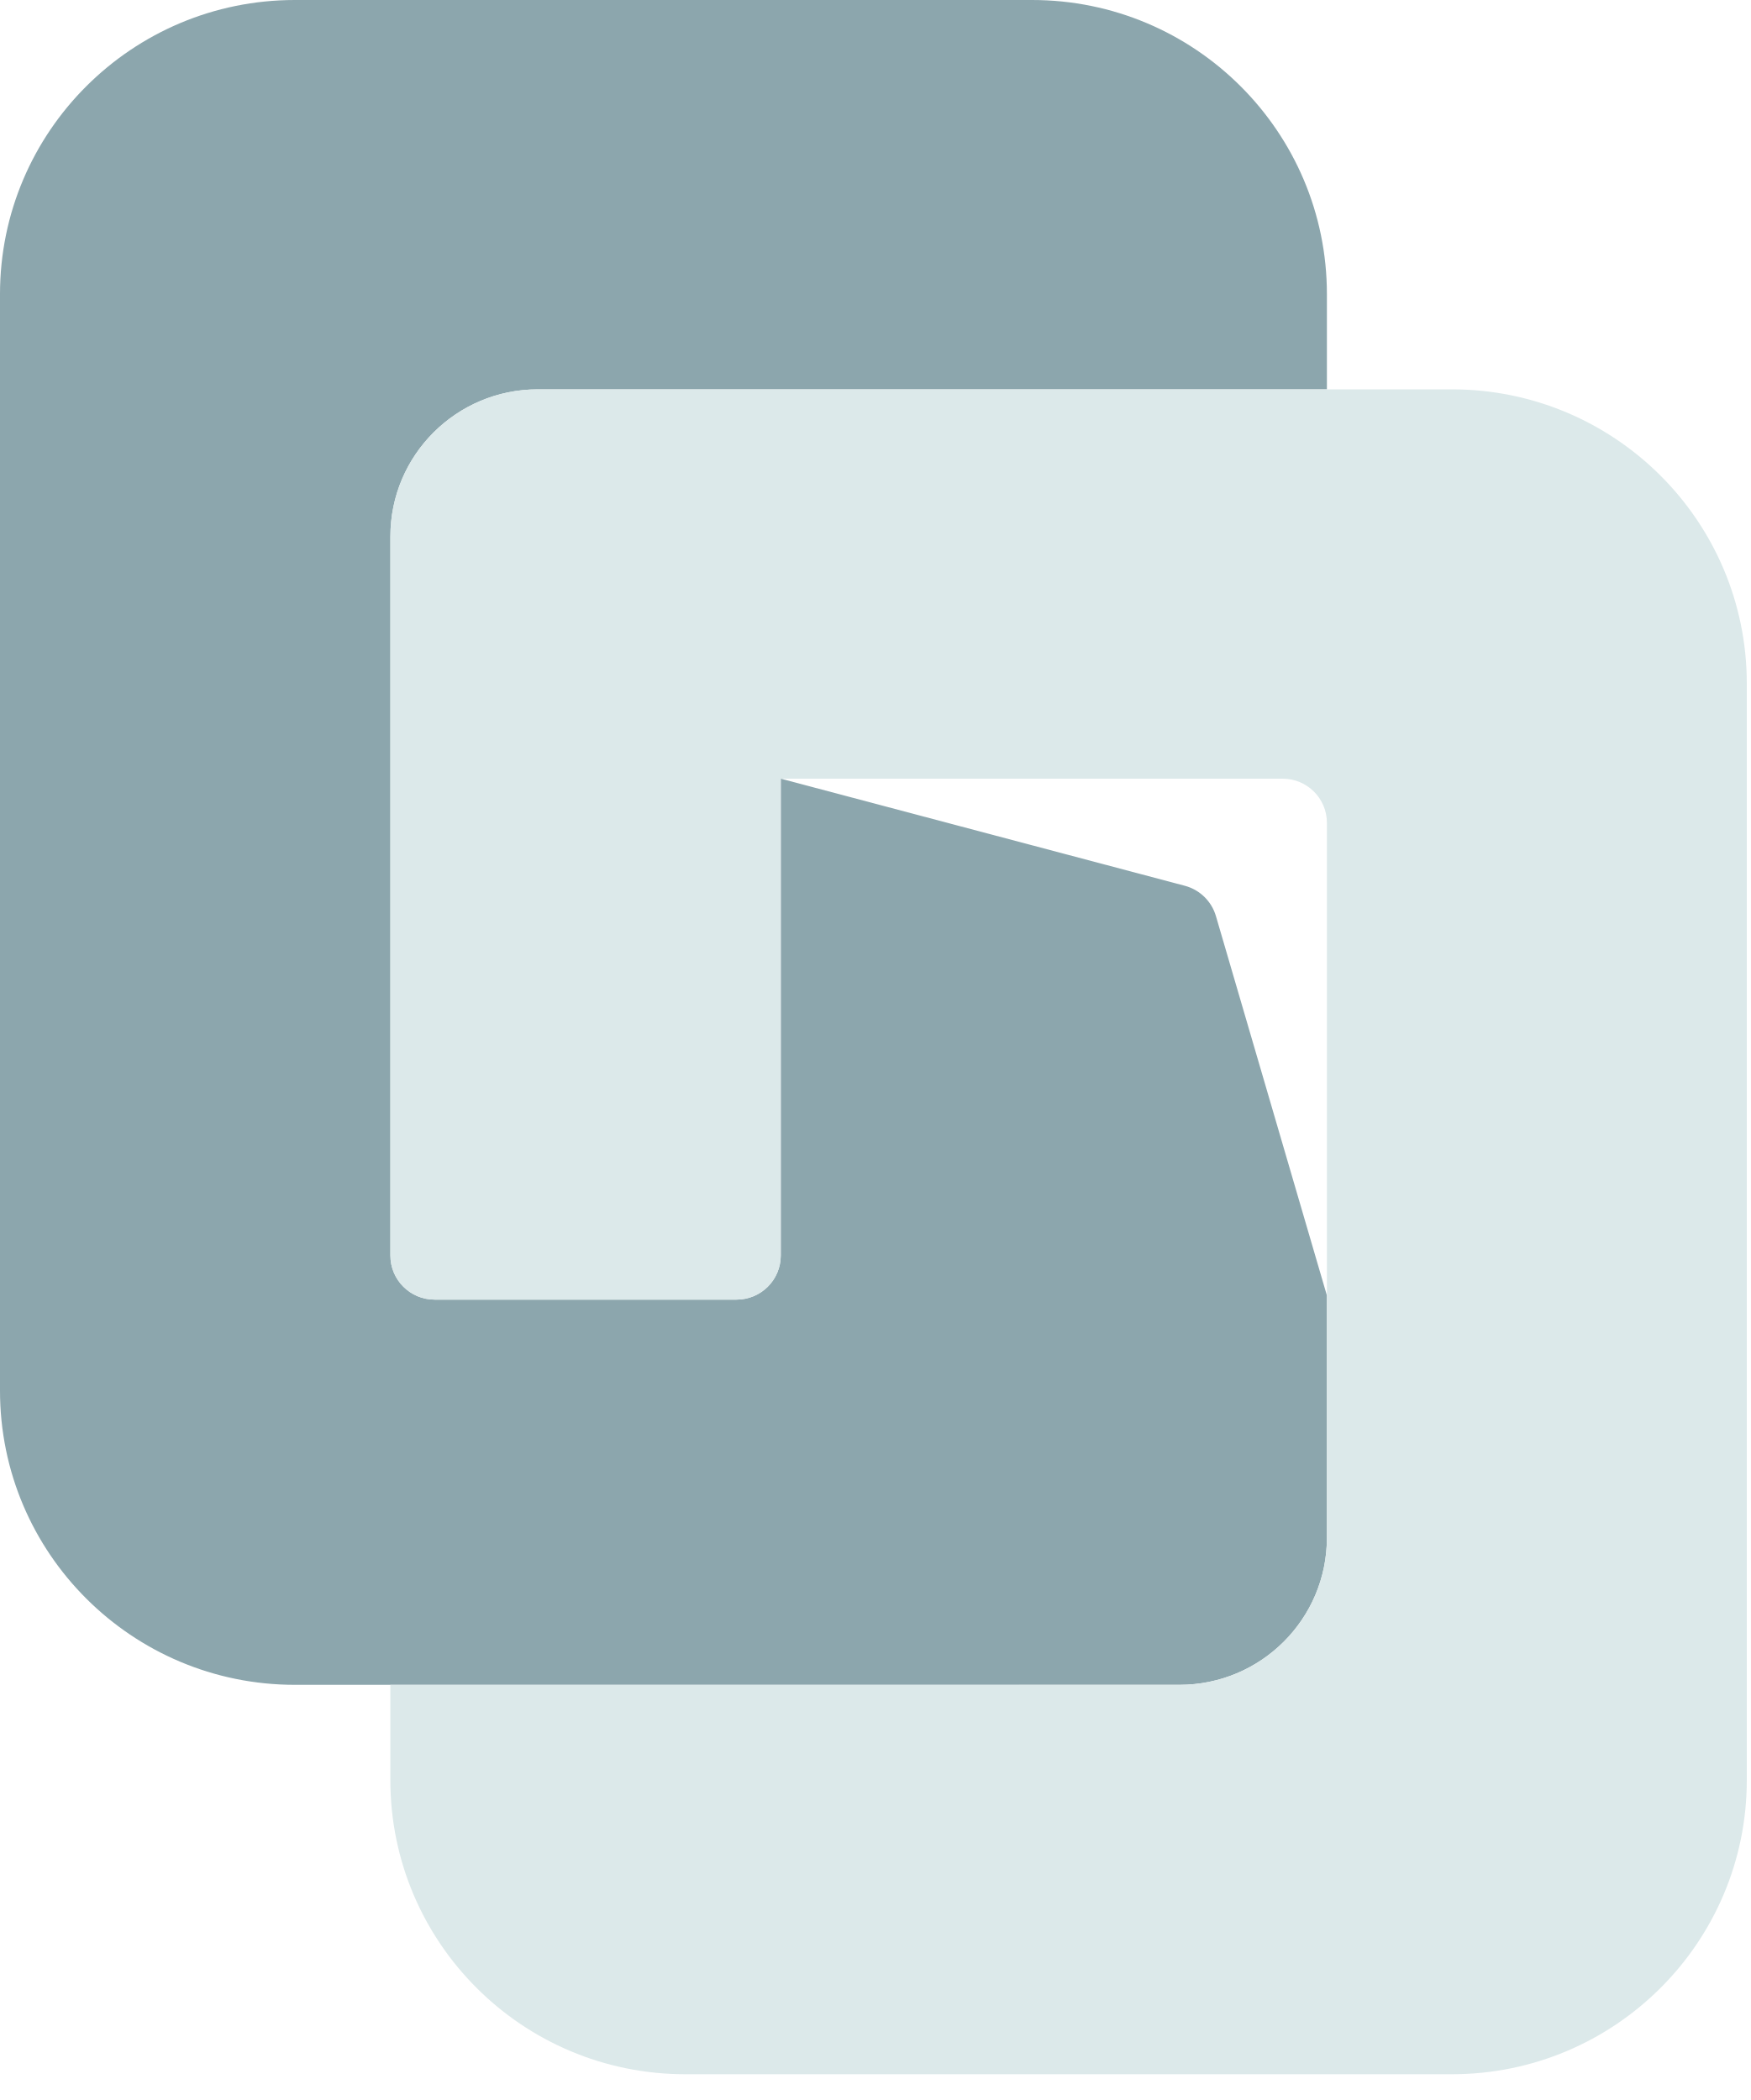
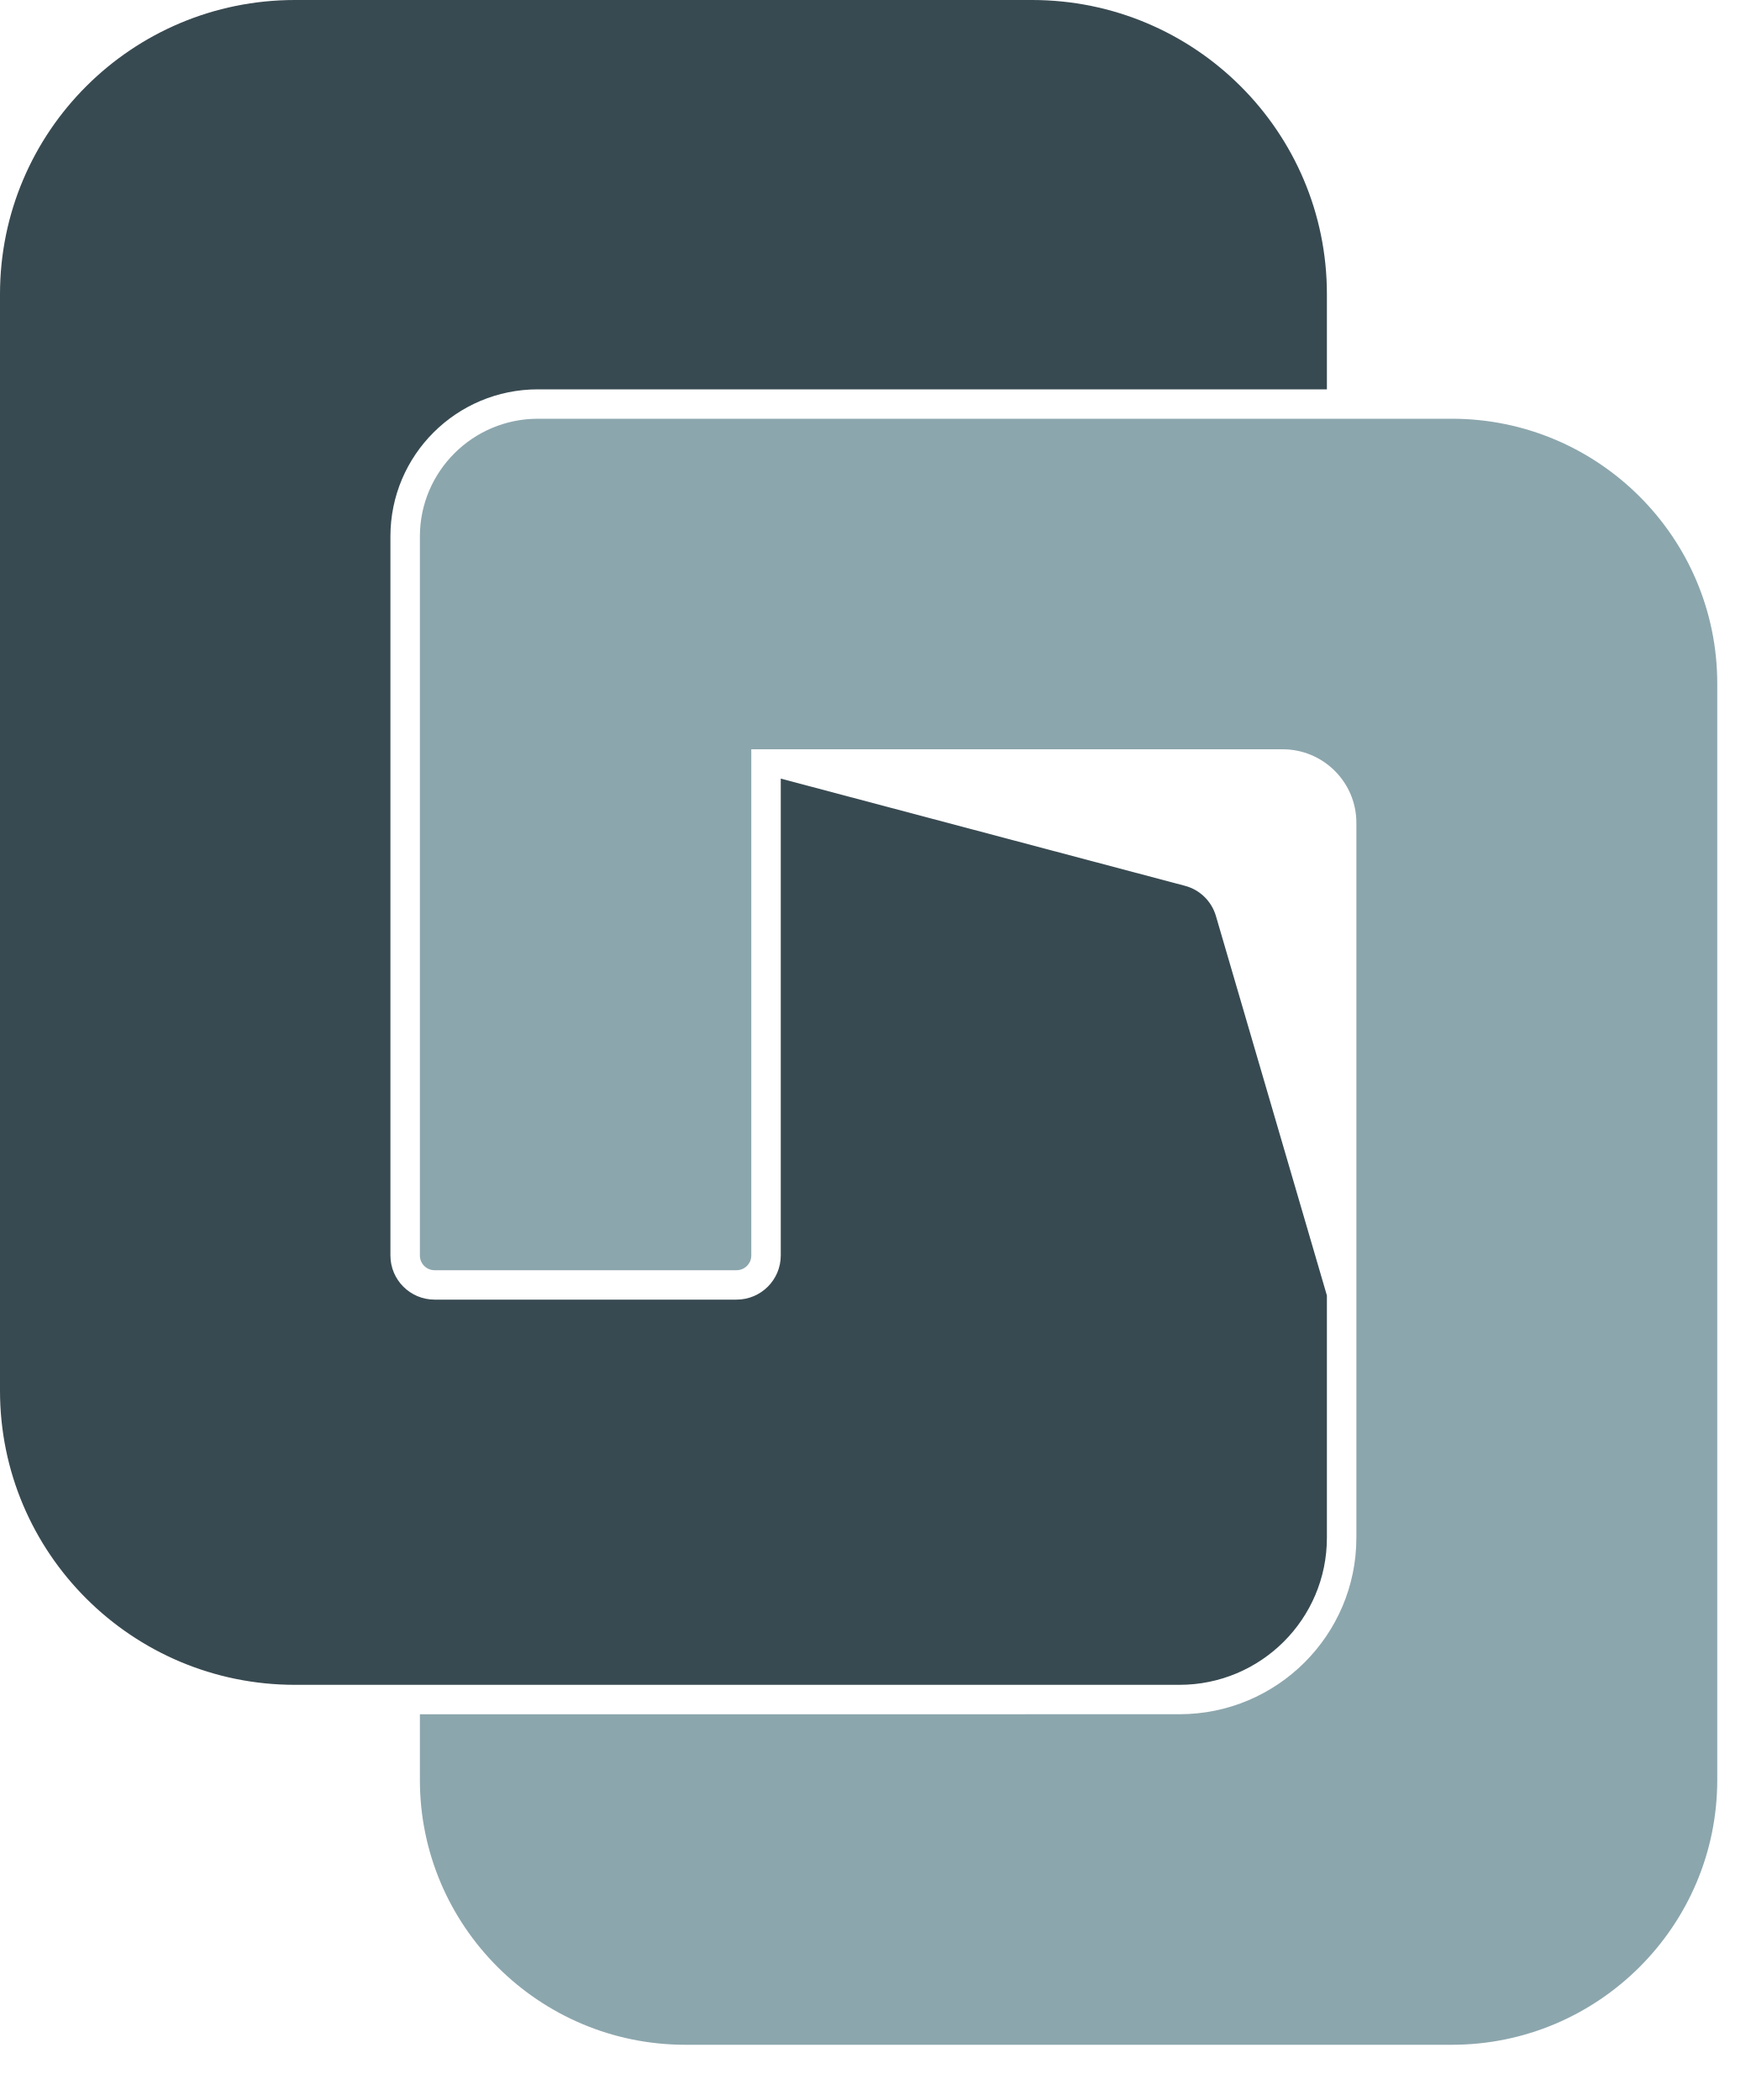
<svg xmlns="http://www.w3.org/2000/svg" width="25" height="30" viewBox="0 0 25 30" fill="none">
-   <path fill-rule="evenodd" clip-rule="evenodd" d="M11.151 11.124L16.922 12.654C17.136 12.711 17.304 12.875 17.366 13.087L18.951 18.507V21.968C18.951 23.128 18.008 24.069 16.845 24.069H4.212C1.886 24.069 0 22.188 0 19.867V4.202C0 1.882 1.886 0 4.212 0H14.739C17.065 0 18.951 1.882 18.951 4.202V5.562H7.682C6.519 5.562 5.576 6.503 5.576 7.663V17.936C5.576 18.284 5.859 18.566 6.207 18.566H10.519C10.868 18.566 11.151 18.284 11.151 17.936V11.124Z" fill="#8CA6AD" />
-   <path fill-rule="evenodd" clip-rule="evenodd" d="M20.735 5.562H7.681C6.518 5.562 5.575 6.503 5.575 7.664V17.936C5.575 18.284 5.858 18.566 6.207 18.566H10.519C10.868 18.566 11.151 18.284 11.151 17.936V11.124H18.319C18.668 11.124 18.951 11.406 18.951 11.754V21.968C18.951 23.129 18.008 24.069 16.845 24.069L5.575 24.07V25.429C5.575 27.75 7.461 29.632 9.788 29.632H20.735C23.062 29.632 24.948 27.75 24.948 25.43V9.765C24.948 7.444 23.062 5.562 20.735 5.562Z" fill="#DCE9EA" />
+   <path fill-rule="evenodd" clip-rule="evenodd" d="M11.151 11.123L16.922 12.654C17.136 12.71 17.304 12.874 17.366 13.086L18.951 18.507V21.968C18.951 23.128 18.008 24.069 16.845 24.069H4.212C1.886 24.069 0 22.187 0 19.867V4.202C0 1.881 1.886 -0 4.212 -0H14.739C17.065 -0 18.951 1.881 18.951 4.202V5.562H7.682C6.519 5.562 5.576 6.502 5.576 7.663V17.935C5.576 18.284 5.859 18.566 6.207 18.566H10.519C10.868 18.566 11.151 18.284 11.151 17.935V11.123Z" fill="#384A51" />
+   <path fill-rule="evenodd" clip-rule="evenodd" d="M9.788 29.211H20.736C22.826 29.211 24.526 27.514 24.526 25.429V9.764C24.526 7.679 22.826 5.982 20.735 5.982H7.682C6.753 5.982 5.997 6.736 5.997 7.663V17.936C5.997 18.052 6.091 18.146 6.207 18.146H10.519C10.635 18.146 10.73 18.052 10.73 17.936V11.124V10.704H11.151H18.319C18.9 10.704 19.372 11.175 19.372 11.754V21.968C19.372 23.358 18.239 24.489 16.845 24.489L5.997 24.49V25.429C5.997 27.514 7.698 29.211 9.788 29.211Z" fill="#8CA6AD" />
</svg>
